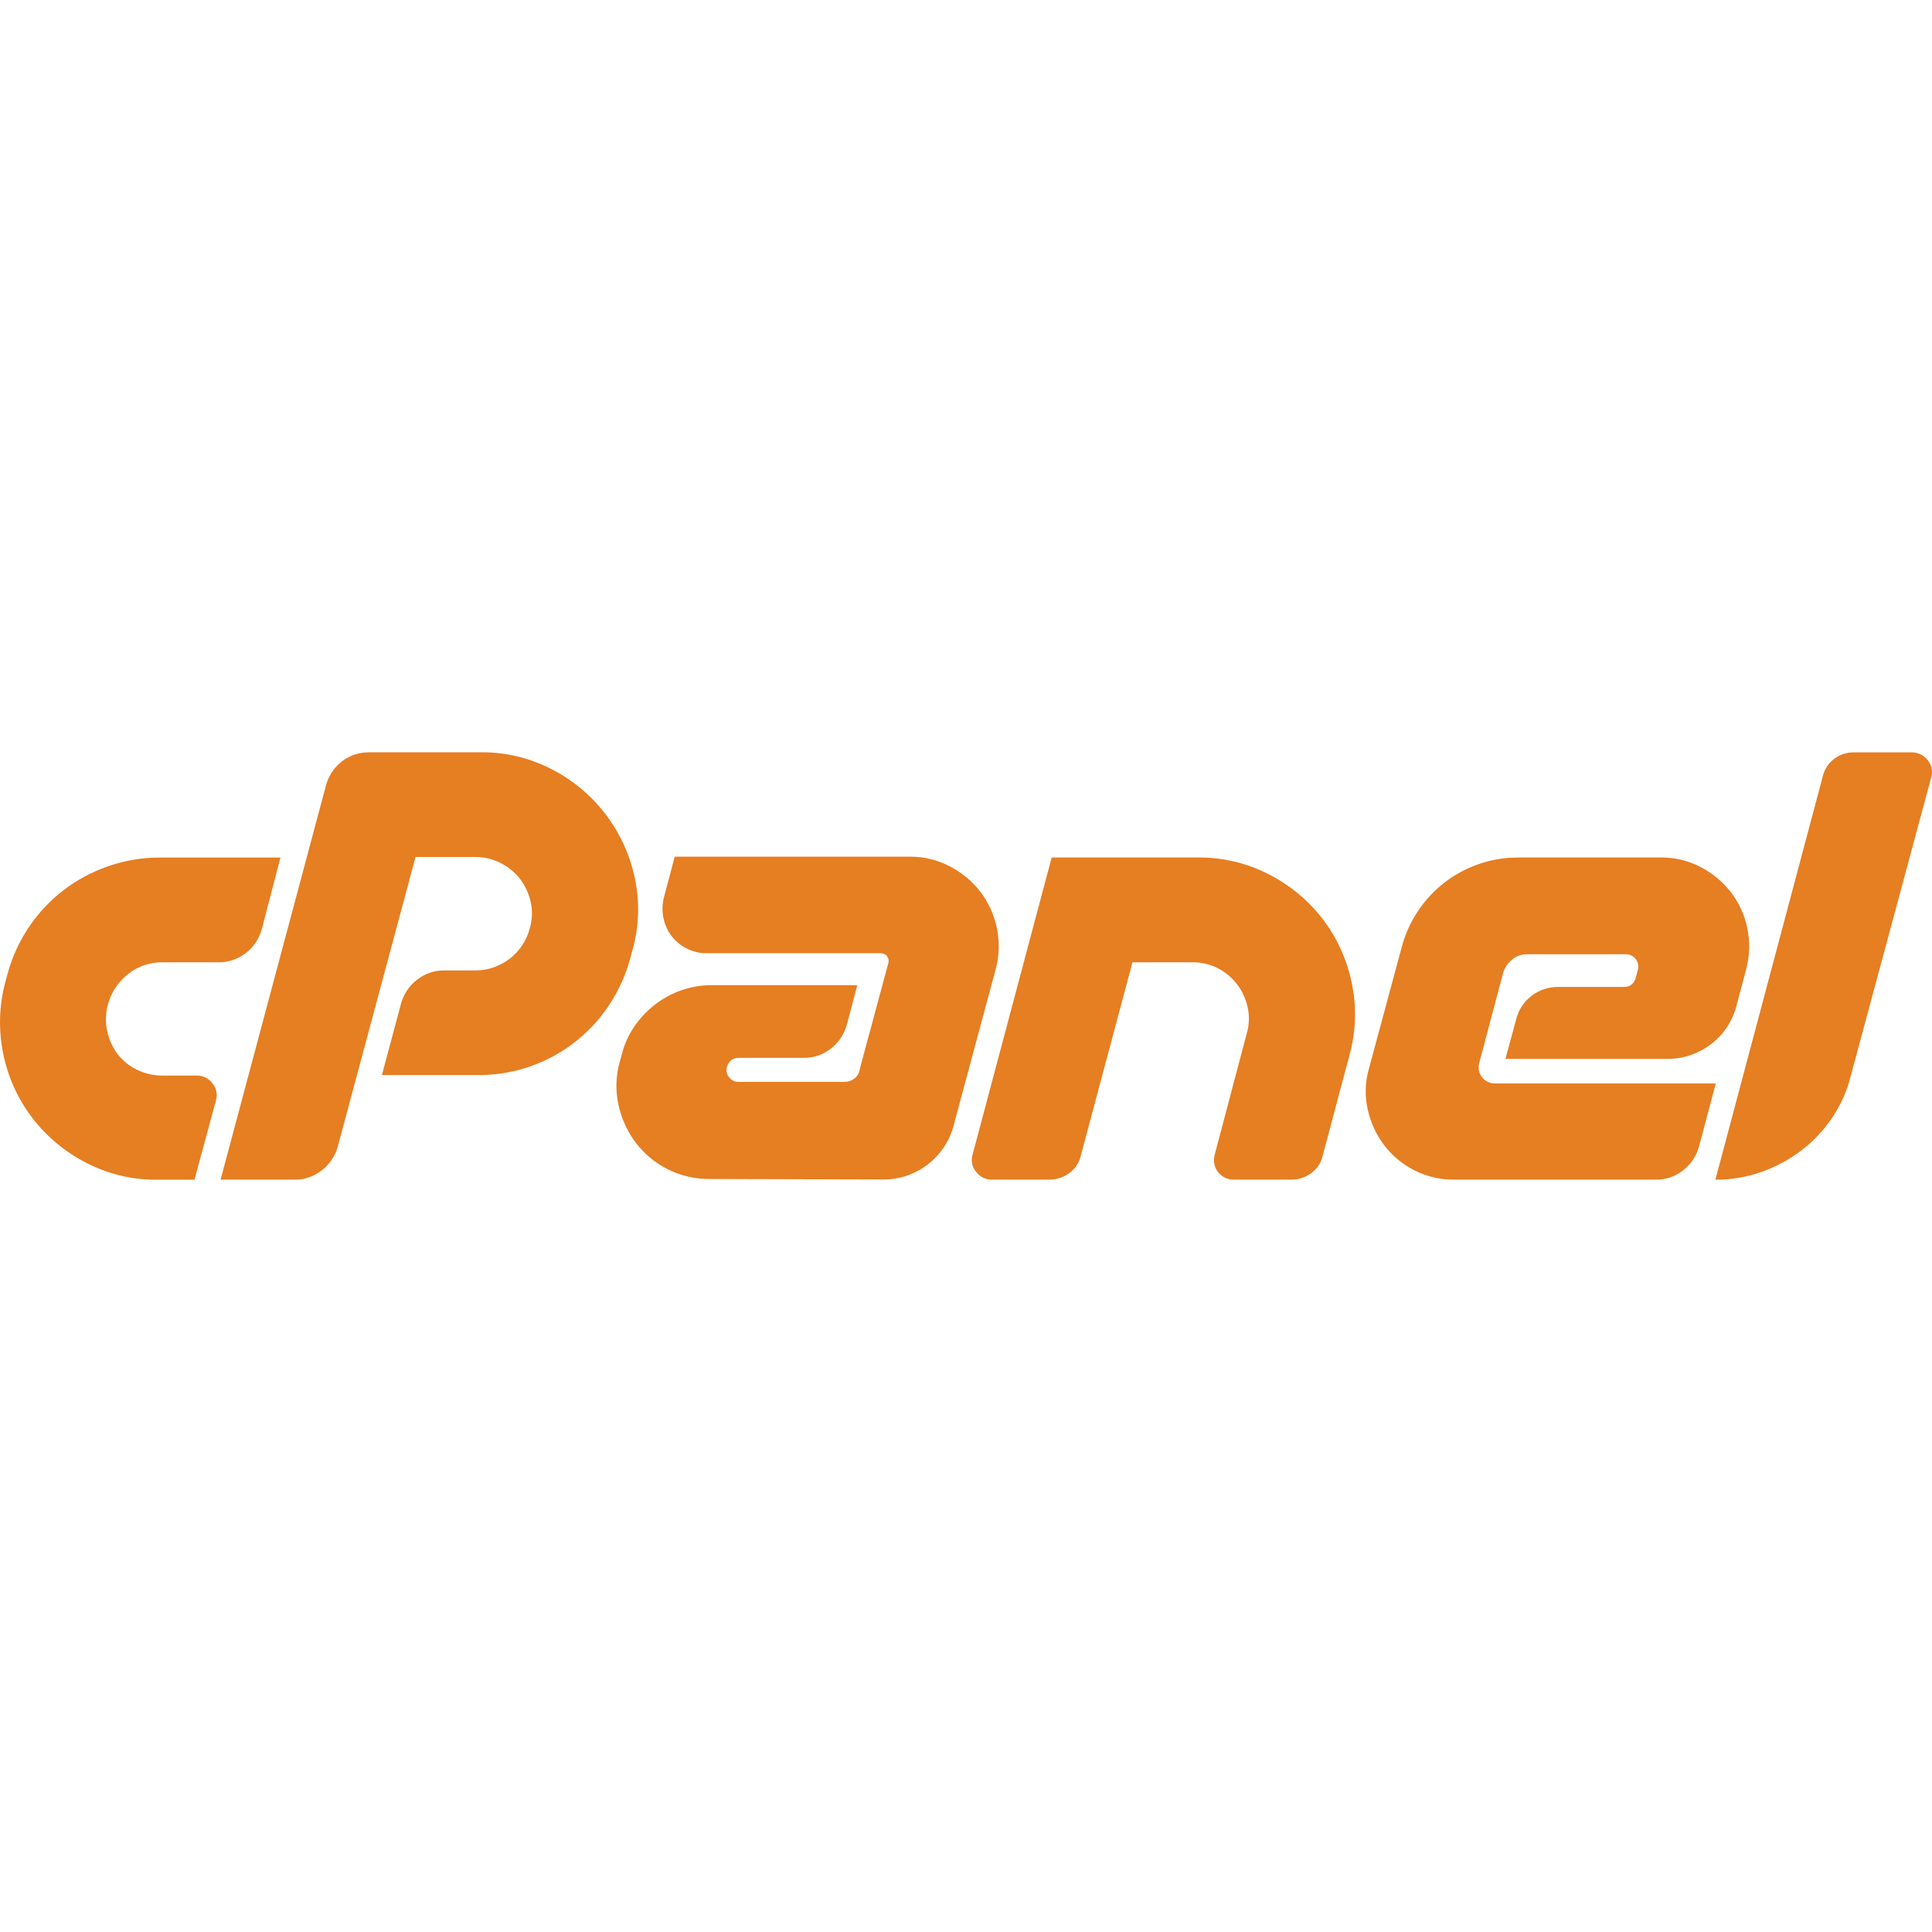
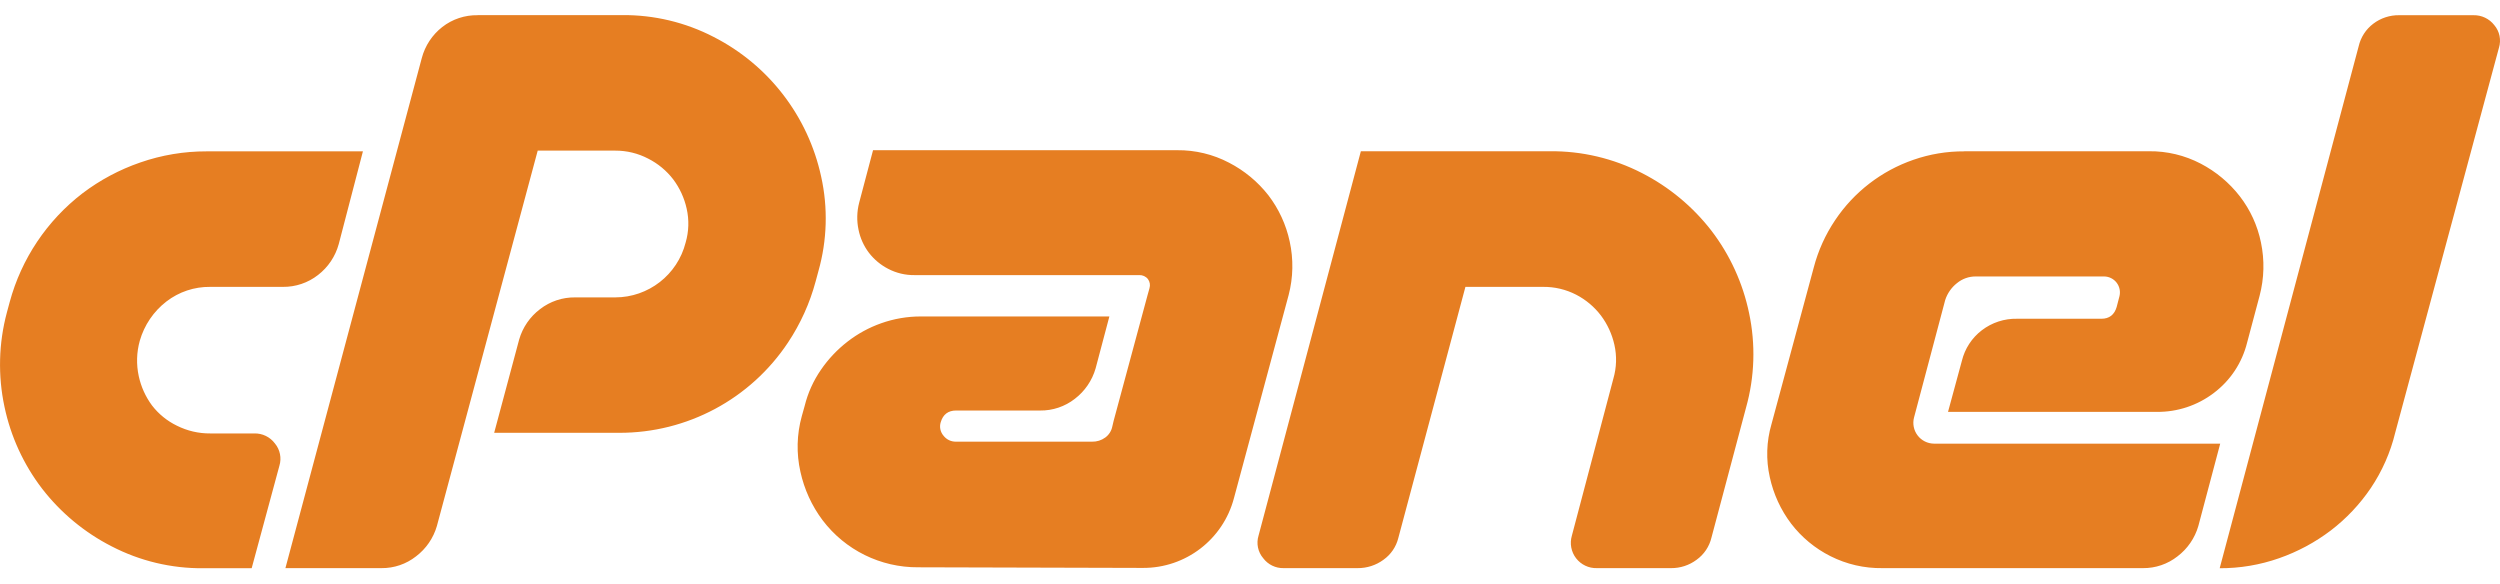
- <svg xmlns="http://www.w3.org/2000/svg" viewBox="0 0 24 24" role="img">
+ <svg xmlns="http://www.w3.org/2000/svg" viewBox="0 9.2 24 5.6" role="img">
  <path fill="#e67e22" d="M4.586 9.346a.538.538 0 00-.34.113.561.561 0 00-.197.299L2.74 14.654h.922a.528.528 0 00.332-.113.561.561 0 00.2-.291l.968-3.604h.744a.677.677 0 01.317.077.703.703 0 01.24.199.732.732 0 01.129.281.65.65 0 01-.01.326.698.698 0 01-.676.526h-.385a.538.538 0 00-.337.113.561.561 0 00-.2.291l-.24.896h1.201a1.939 1.939 0 001.62-.867 1.988 1.988 0 00.265-.586l.027-.1a1.854 1.854 0 00.026-.907 1.973 1.973 0 00-1.031-1.34 1.875 1.875 0 00-.88-.21H4.587zm18.447 0a.401.401 0 00-.25.082.377.377 0 00-.14.217l-1.334 5.01a1.7 1.7 0 00.57-.096 1.806 1.806 0 00.496-.266 1.74 1.74 0 00.385-.408 1.648 1.648 0 00.234-.531l.996-3.696a.23.23 0 00-.045-.217.246.246 0 00-.2-.095h-.712zM8.381 10.643l-.133.503a.564.564 0 00-.006.26.544.544 0 00.1.221.552.552 0 00.185.154.53.53 0 00.252.06h2.157a.101.101 0 01.084.038.098.098 0 01.015.088l-.02.072-.324 1.201-.013.055a.172.172 0 01-.067.105.205.205 0 01-.127.04H9.178a.147.147 0 01-.12-.057.136.136 0 01-.027-.13c.022-.074.071-.112.147-.112h.808a.53.53 0 00.332-.112.564.564 0 00.2-.293l.132-.498H8.84a1.131 1.131 0 00-.38.065 1.152 1.152 0 00-.323.176 1.194 1.194 0 00-.256.271 1.052 1.052 0 00-.156.346l-.028.1a1.095 1.095 0 00-.013.533 1.203 1.203 0 00.212.464 1.141 1.141 0 00.918.453l2.157.006a.899.899 0 00.875-.67l.525-1.95a1.101 1.101 0 00.01-.514 1.114 1.114 0 00-.205-.444 1.149 1.149 0 00-.377-.312 1.048 1.048 0 00-.498-.12H8.38zm-6.397.01a1.924 1.924 0 00-.638.107 1.989 1.989 0 00-.553.295 1.962 1.962 0 00-.7 1.045l-.027.1a1.936 1.936 0 00-.023.905 1.955 1.955 0 00.361.786 1.986 1.986 0 00.668.554 1.875 1.875 0 00.88.21h.464l.266-.983a.23.23 0 00-.043-.215.239.239 0 00-.198-.096h-.423a.702.702 0 01-.319-.074.67.67 0 01-.24-.195.732.732 0 01-.127-.281.706.706 0 01.01-.34.73.73 0 01.256-.377.675.675 0 01.42-.14h.697a.538.538 0 00.338-.114.561.561 0 00.199-.297l.232-.89h-1.5zm11.08 0l-.982 3.689a.23.23 0 00.045.217.238.238 0 00.195.095h.711a.413.413 0 00.248-.08.363.363 0 00.143-.21l.644-2.41h.745a.678.678 0 01.318.075.708.708 0 01.238.2.735.735 0 01.129.28.65.65 0 01-.01.327l-.398 1.506a.243.243 0 00.24.312h.713a.403.403 0 00.244-.08.366.366 0 00.143-.213l.332-1.248a1.897 1.897 0 00.029-.908 1.955 1.955 0 00-.361-.79 1.987 1.987 0 00-.668-.554 1.889 1.889 0 00-.885-.209h-1.813zm5.793 0a1.458 1.458 0 00-.488.081 1.489 1.489 0 00-.752.58 1.493 1.493 0 00-.205.454l-.406 1.505a1.018 1.018 0 00-.016.508 1.139 1.139 0 00.205.446 1.095 1.095 0 00.377.312 1.071 1.071 0 00.498.115h2.502a.528.528 0 00.332-.113.561.561 0 00.2-.291l.21-.791h-2.748a.2.2 0 01-.191-.252l.299-1.127a.34.34 0 01.113-.162.281.281 0 01.18-.064h1.232a.153.153 0 01.147.193l-.026.1c-.022.075-.071.113-.146.113h-.81a.538.538 0 00-.339.111.526.526 0 00-.191.293l-.133.49h2.004a.887.887 0 00.547-.181.864.864 0 00.32-.483l.12-.45a1.11 1.11 0 00.013-.513 1.076 1.076 0 00-.203-.443 1.146 1.146 0 00-.375-.313 1.047 1.047 0 00-.498-.119h-1.772Z" />
</svg>
